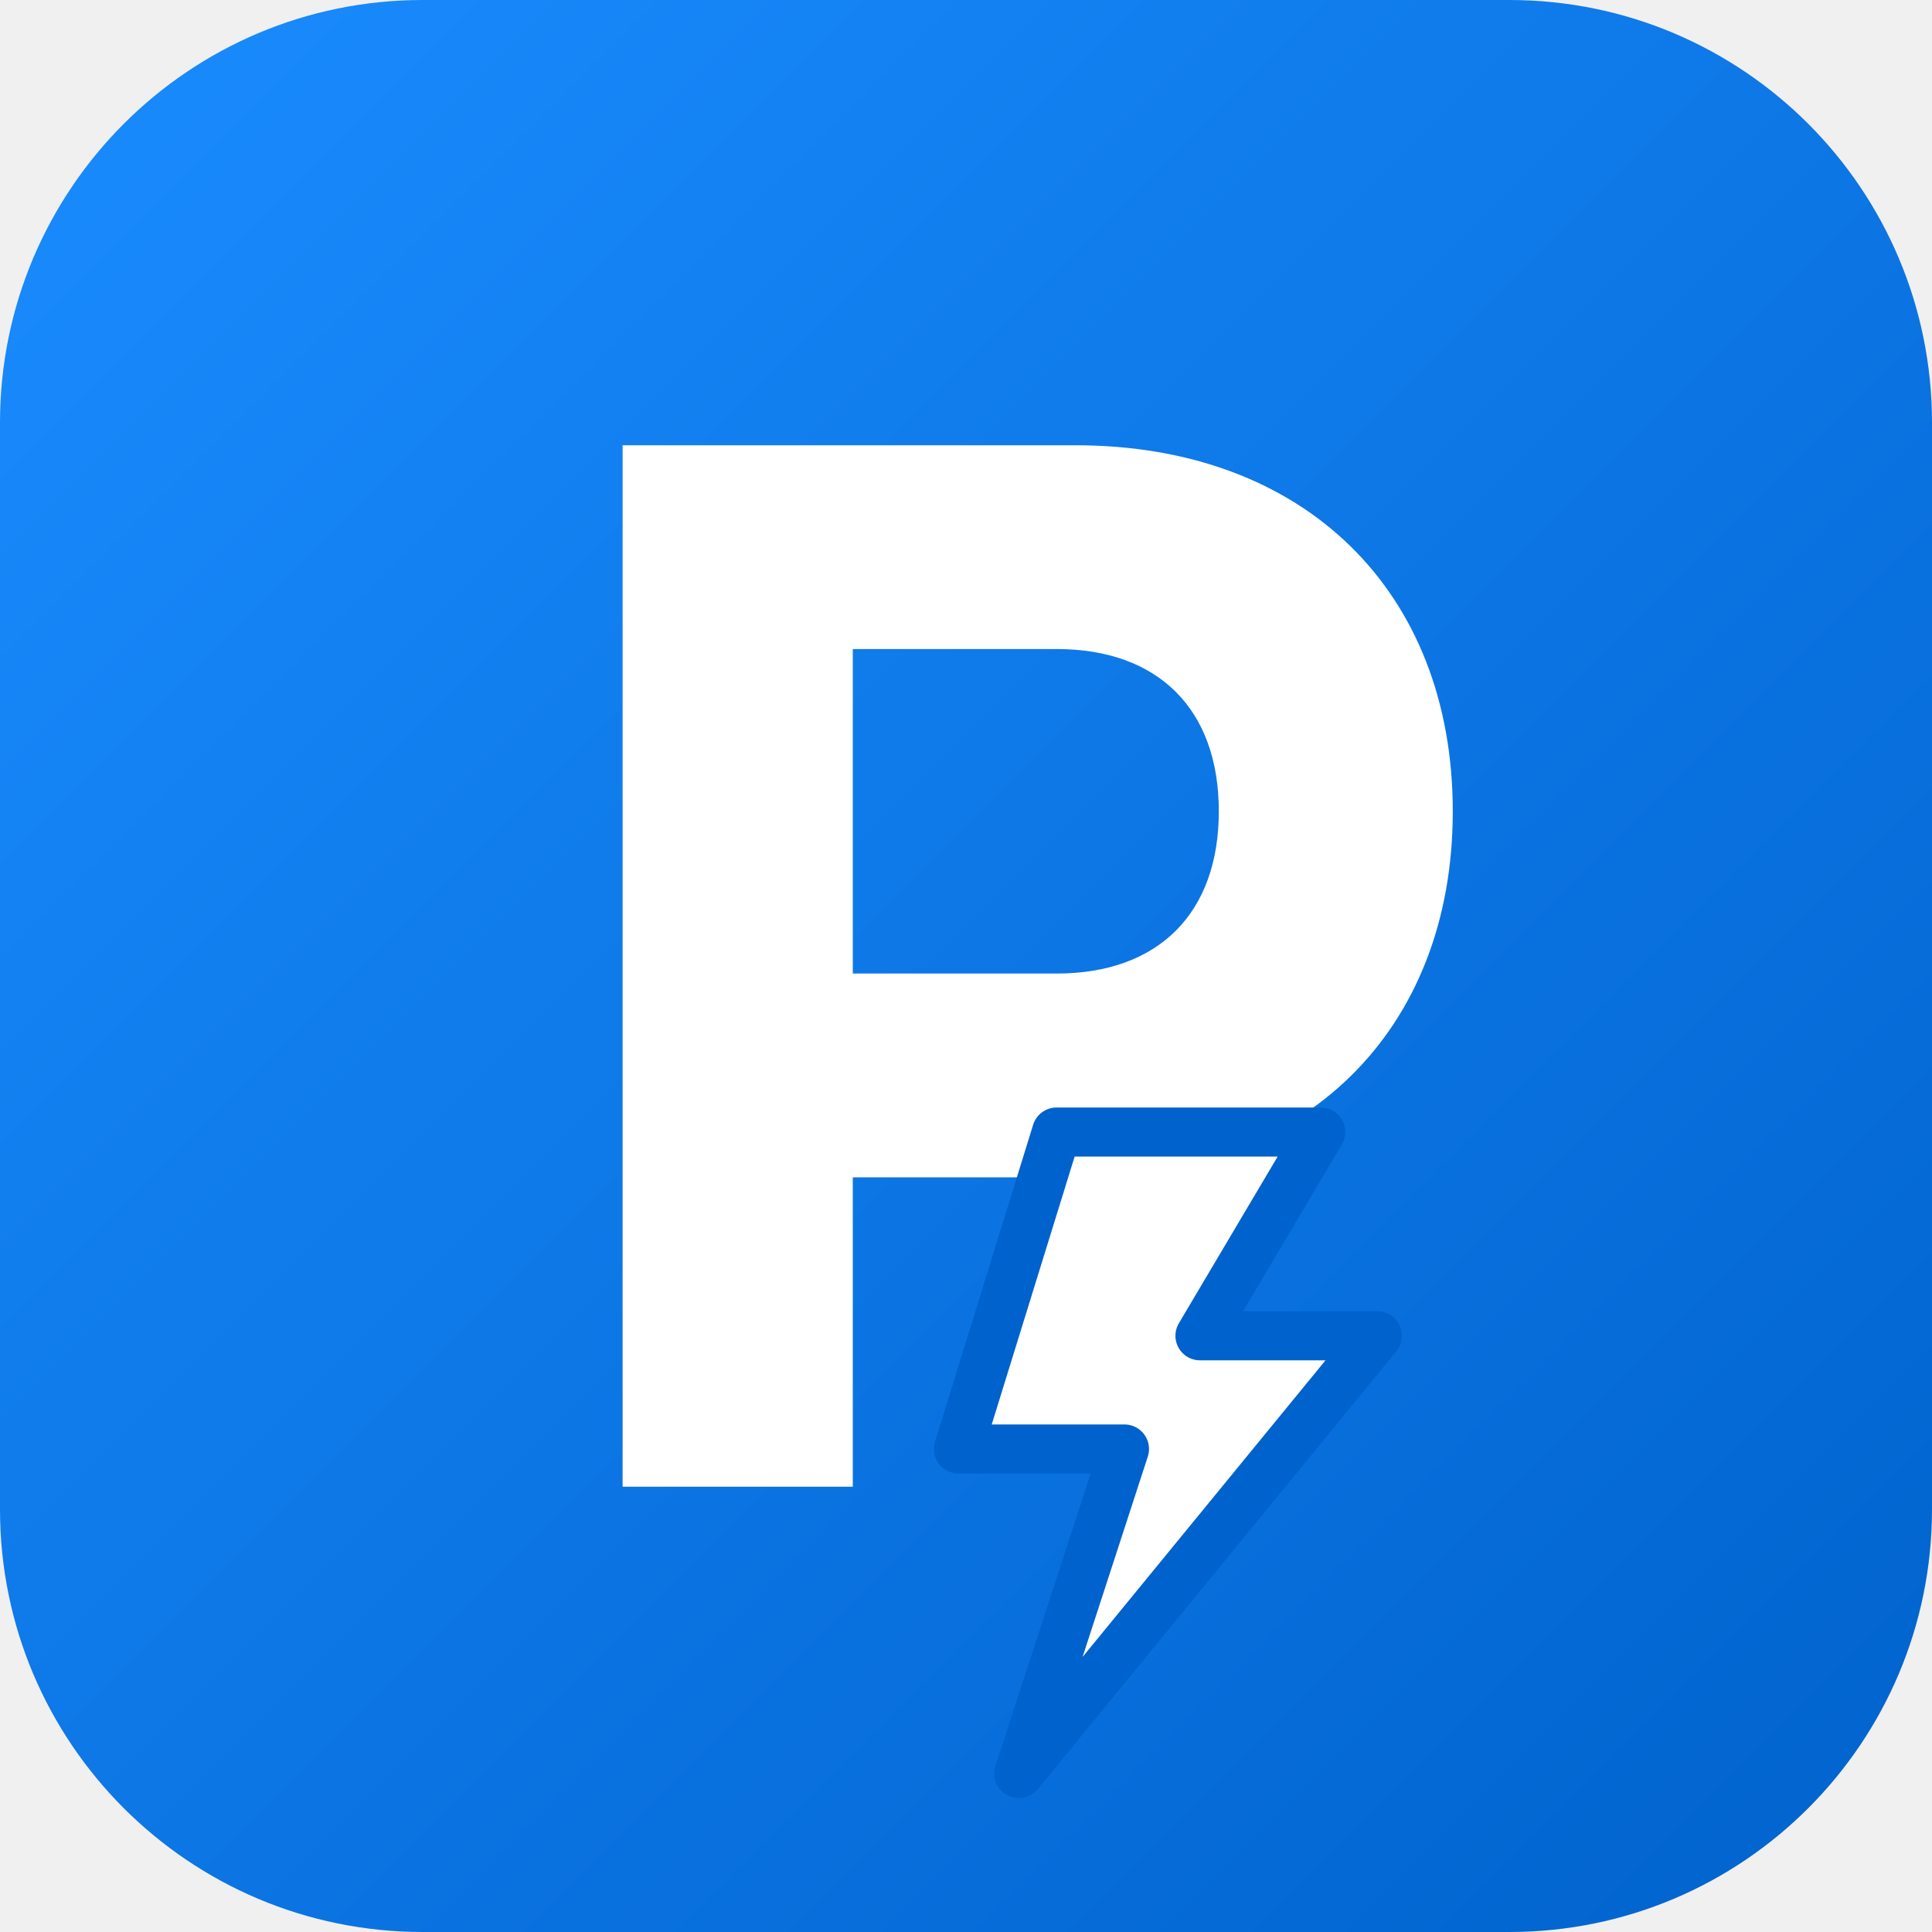
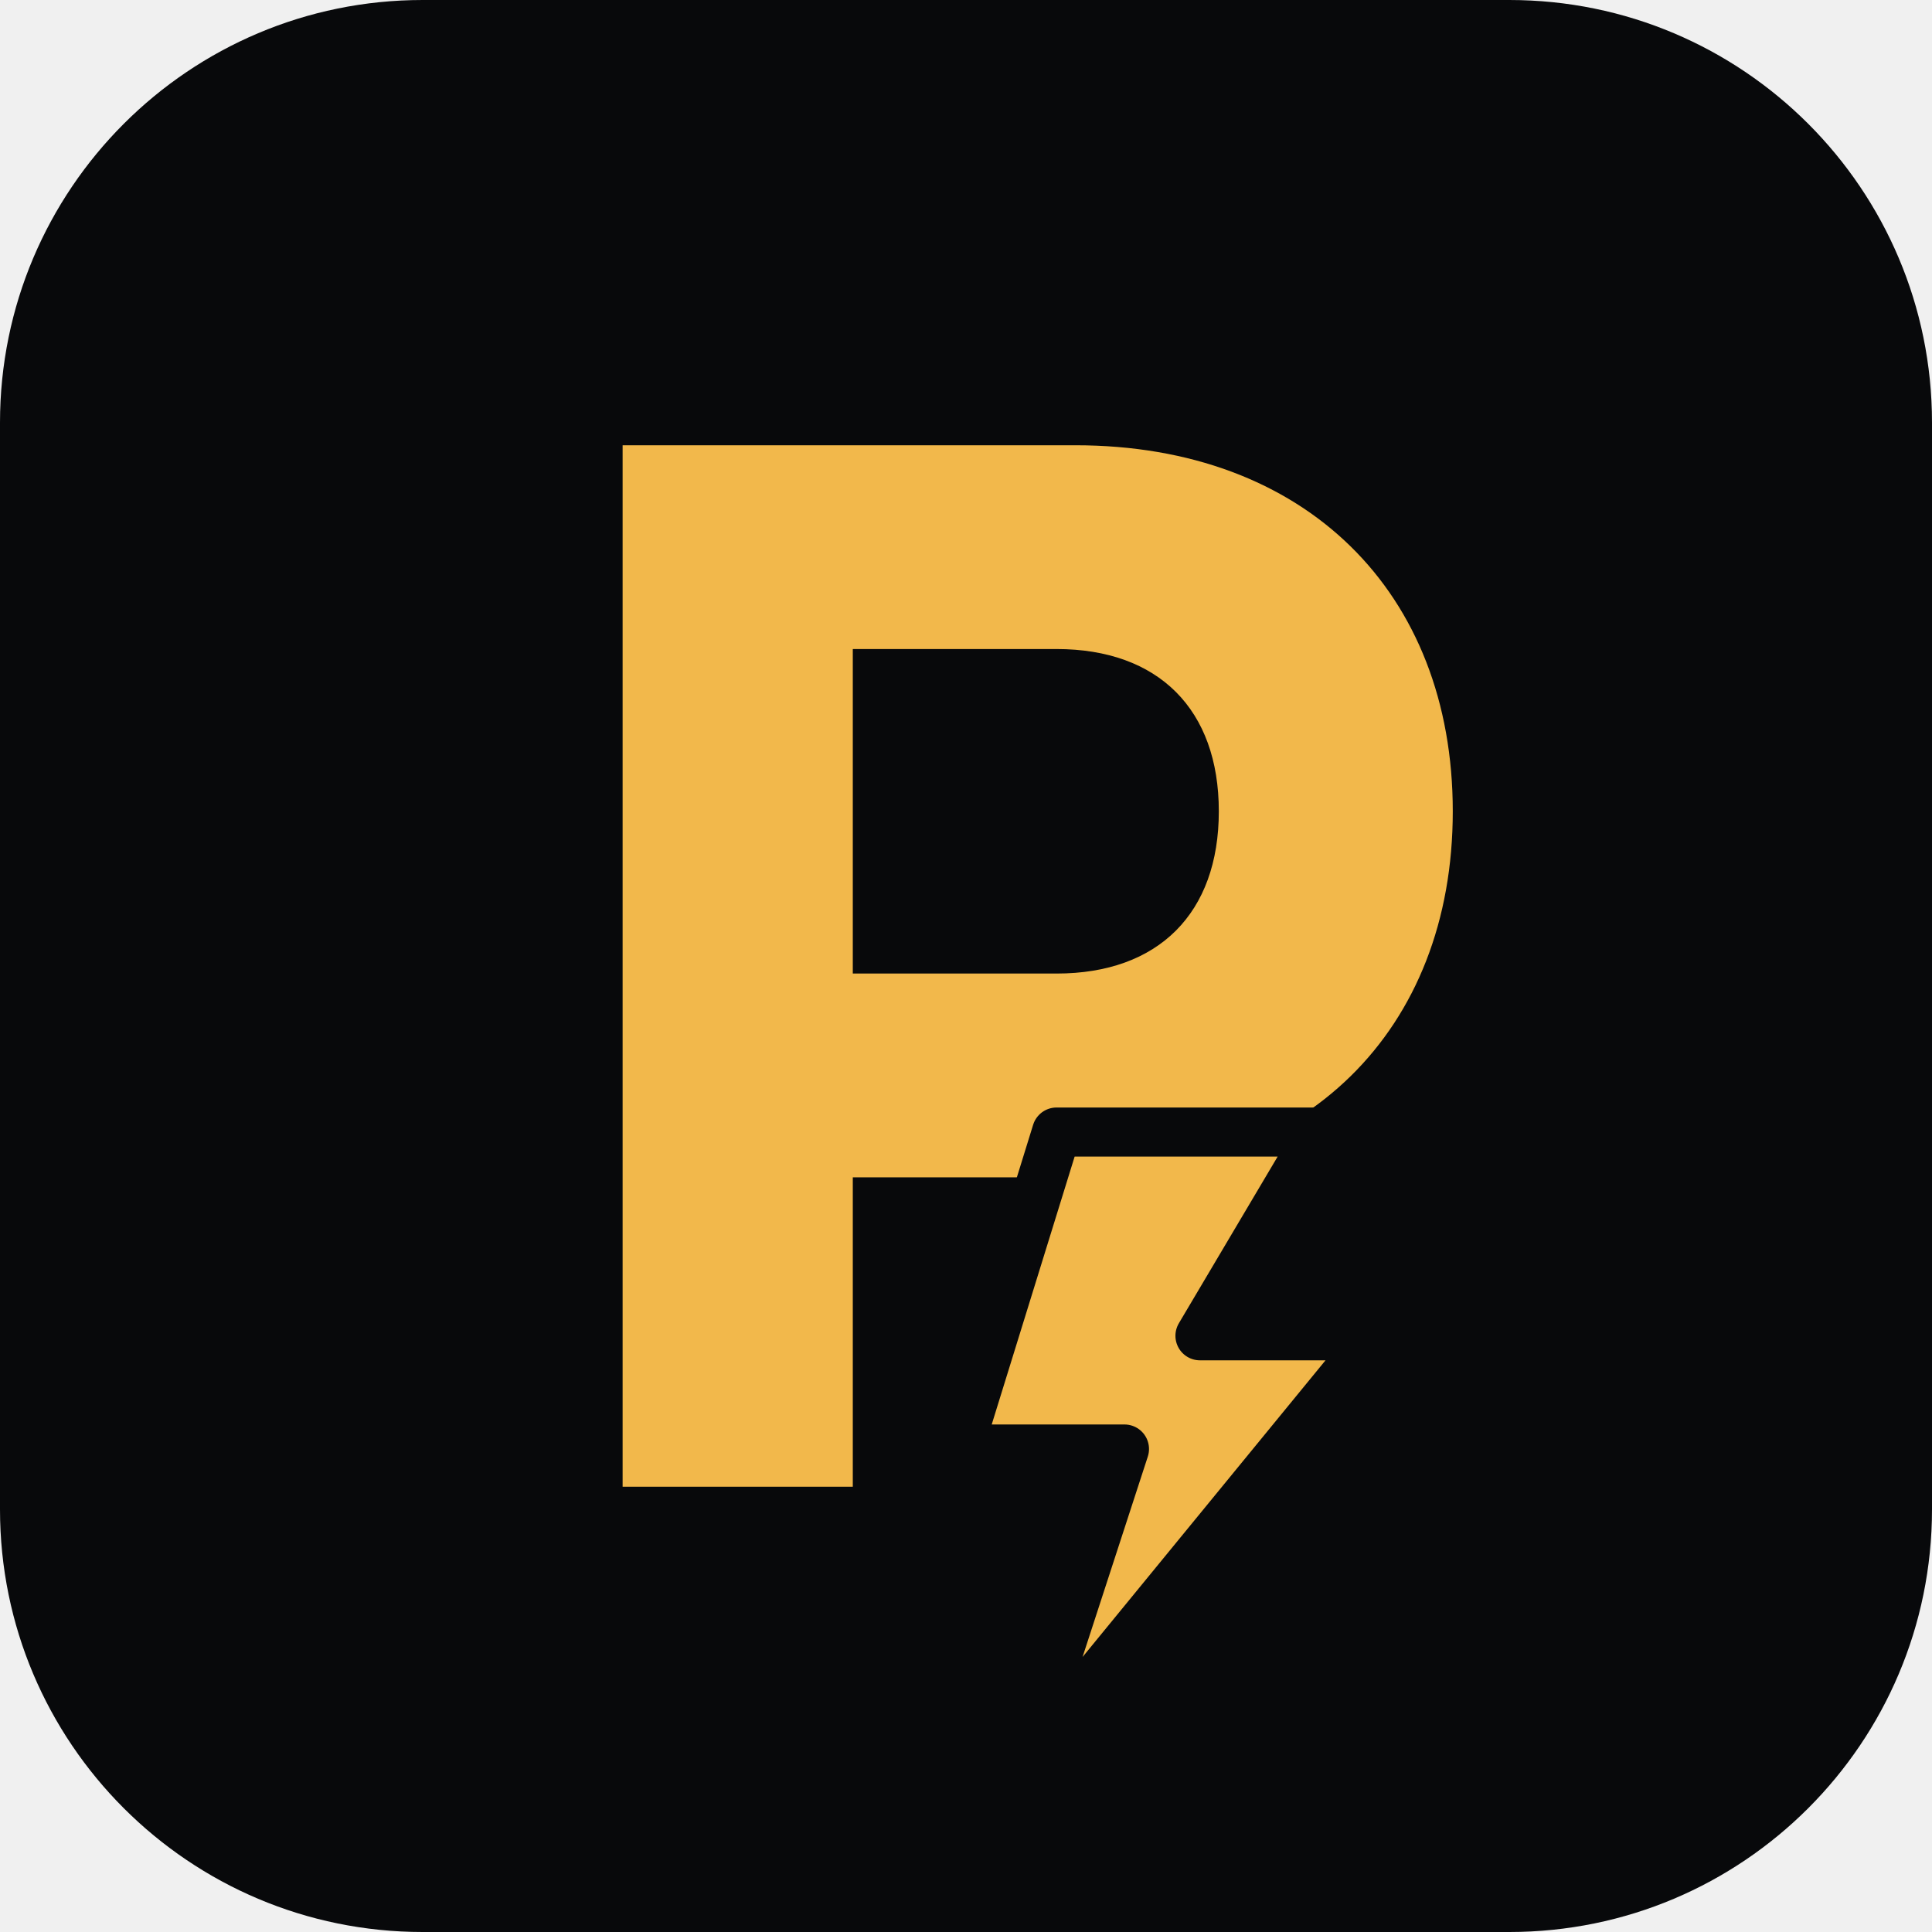
<svg xmlns="http://www.w3.org/2000/svg" viewBox="0 0 1024 1024">
-   <defs>
-     <linearGradient id="bg" x1="0%" y1="0%" x2="100%" y2="100%">
-       <stop offset="0%" stop-color="#1A8CFF" />
-       <stop offset="100%" stop-color="#0062CC" />
-     </linearGradient>
-   </defs>
-   <rect width="1024" height="1024" rx="224" fill="url(#bg)" />
-   <path d="M 330 236 L 570 236 C 692 236 770 314 770 430 C 770 546 692 624 570 624 L 452 624 L 452 788 L 330 788 Z M 452 344 L 452 516 L 560 516 C 614 516 646 484 646 430 C 646 376 614 344 560 344 Z" fill="#FFFFFF" />
-   <path d="M 560 600 L 700 600 L 636 708 L 730 708 L 540 940 L 596 768 L 508 768 Z" fill="#FFFFFF" stroke="#0062CC" stroke-width="26" stroke-linejoin="round" />
+   <rect width="1024" height="1024" rx="224" fill="#08090B" />
+   <path d="M 330 236 L 570 236 C 692 236 770 314 770 430 C 770 546 692 624 570 624 L 452 624 L 452 788 L 330 788 Z M 452 344 L 452 516 L 560 516 C 614 516 646 484 646 430 C 646 376 614 344 560 344 Z" fill="#F2B84B" />
+   <path d="M 560 600 L 700 600 L 636 708 L 730 708 L 540 940 L 596 768 L 508 768 Z" fill="#F2B84B" stroke="#08090B" stroke-width="26" stroke-linejoin="round" />
</svg>
